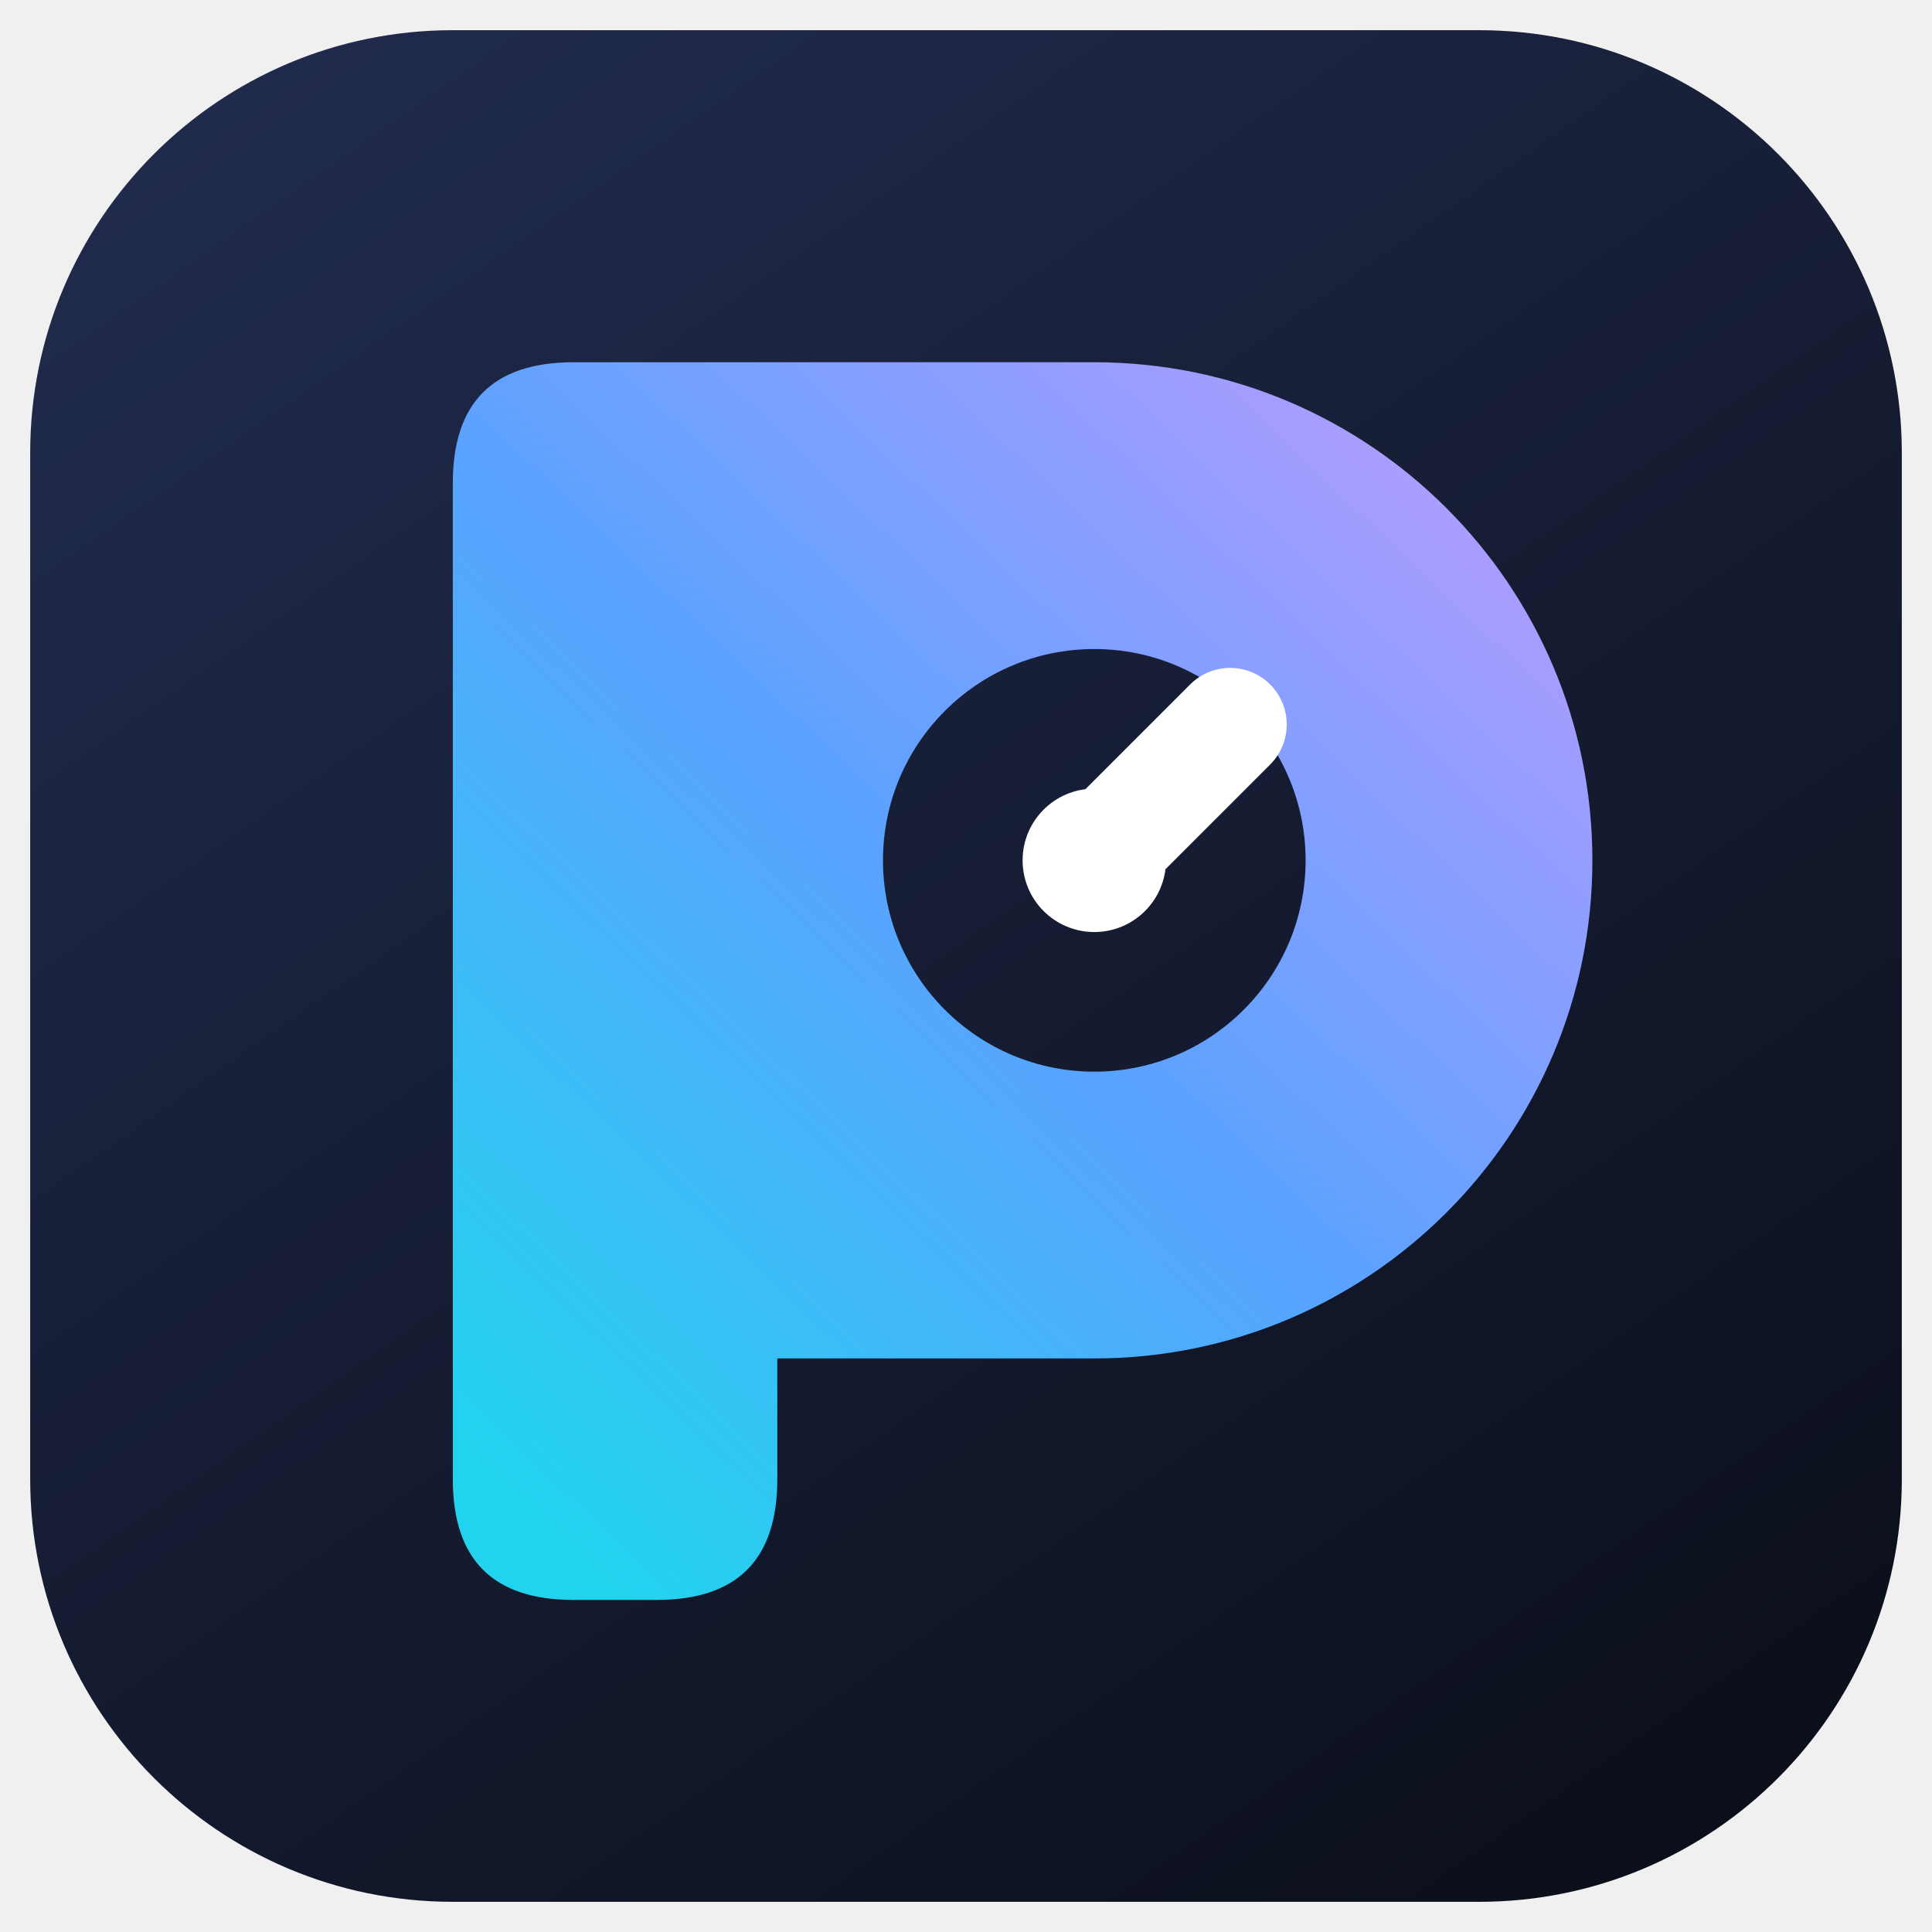
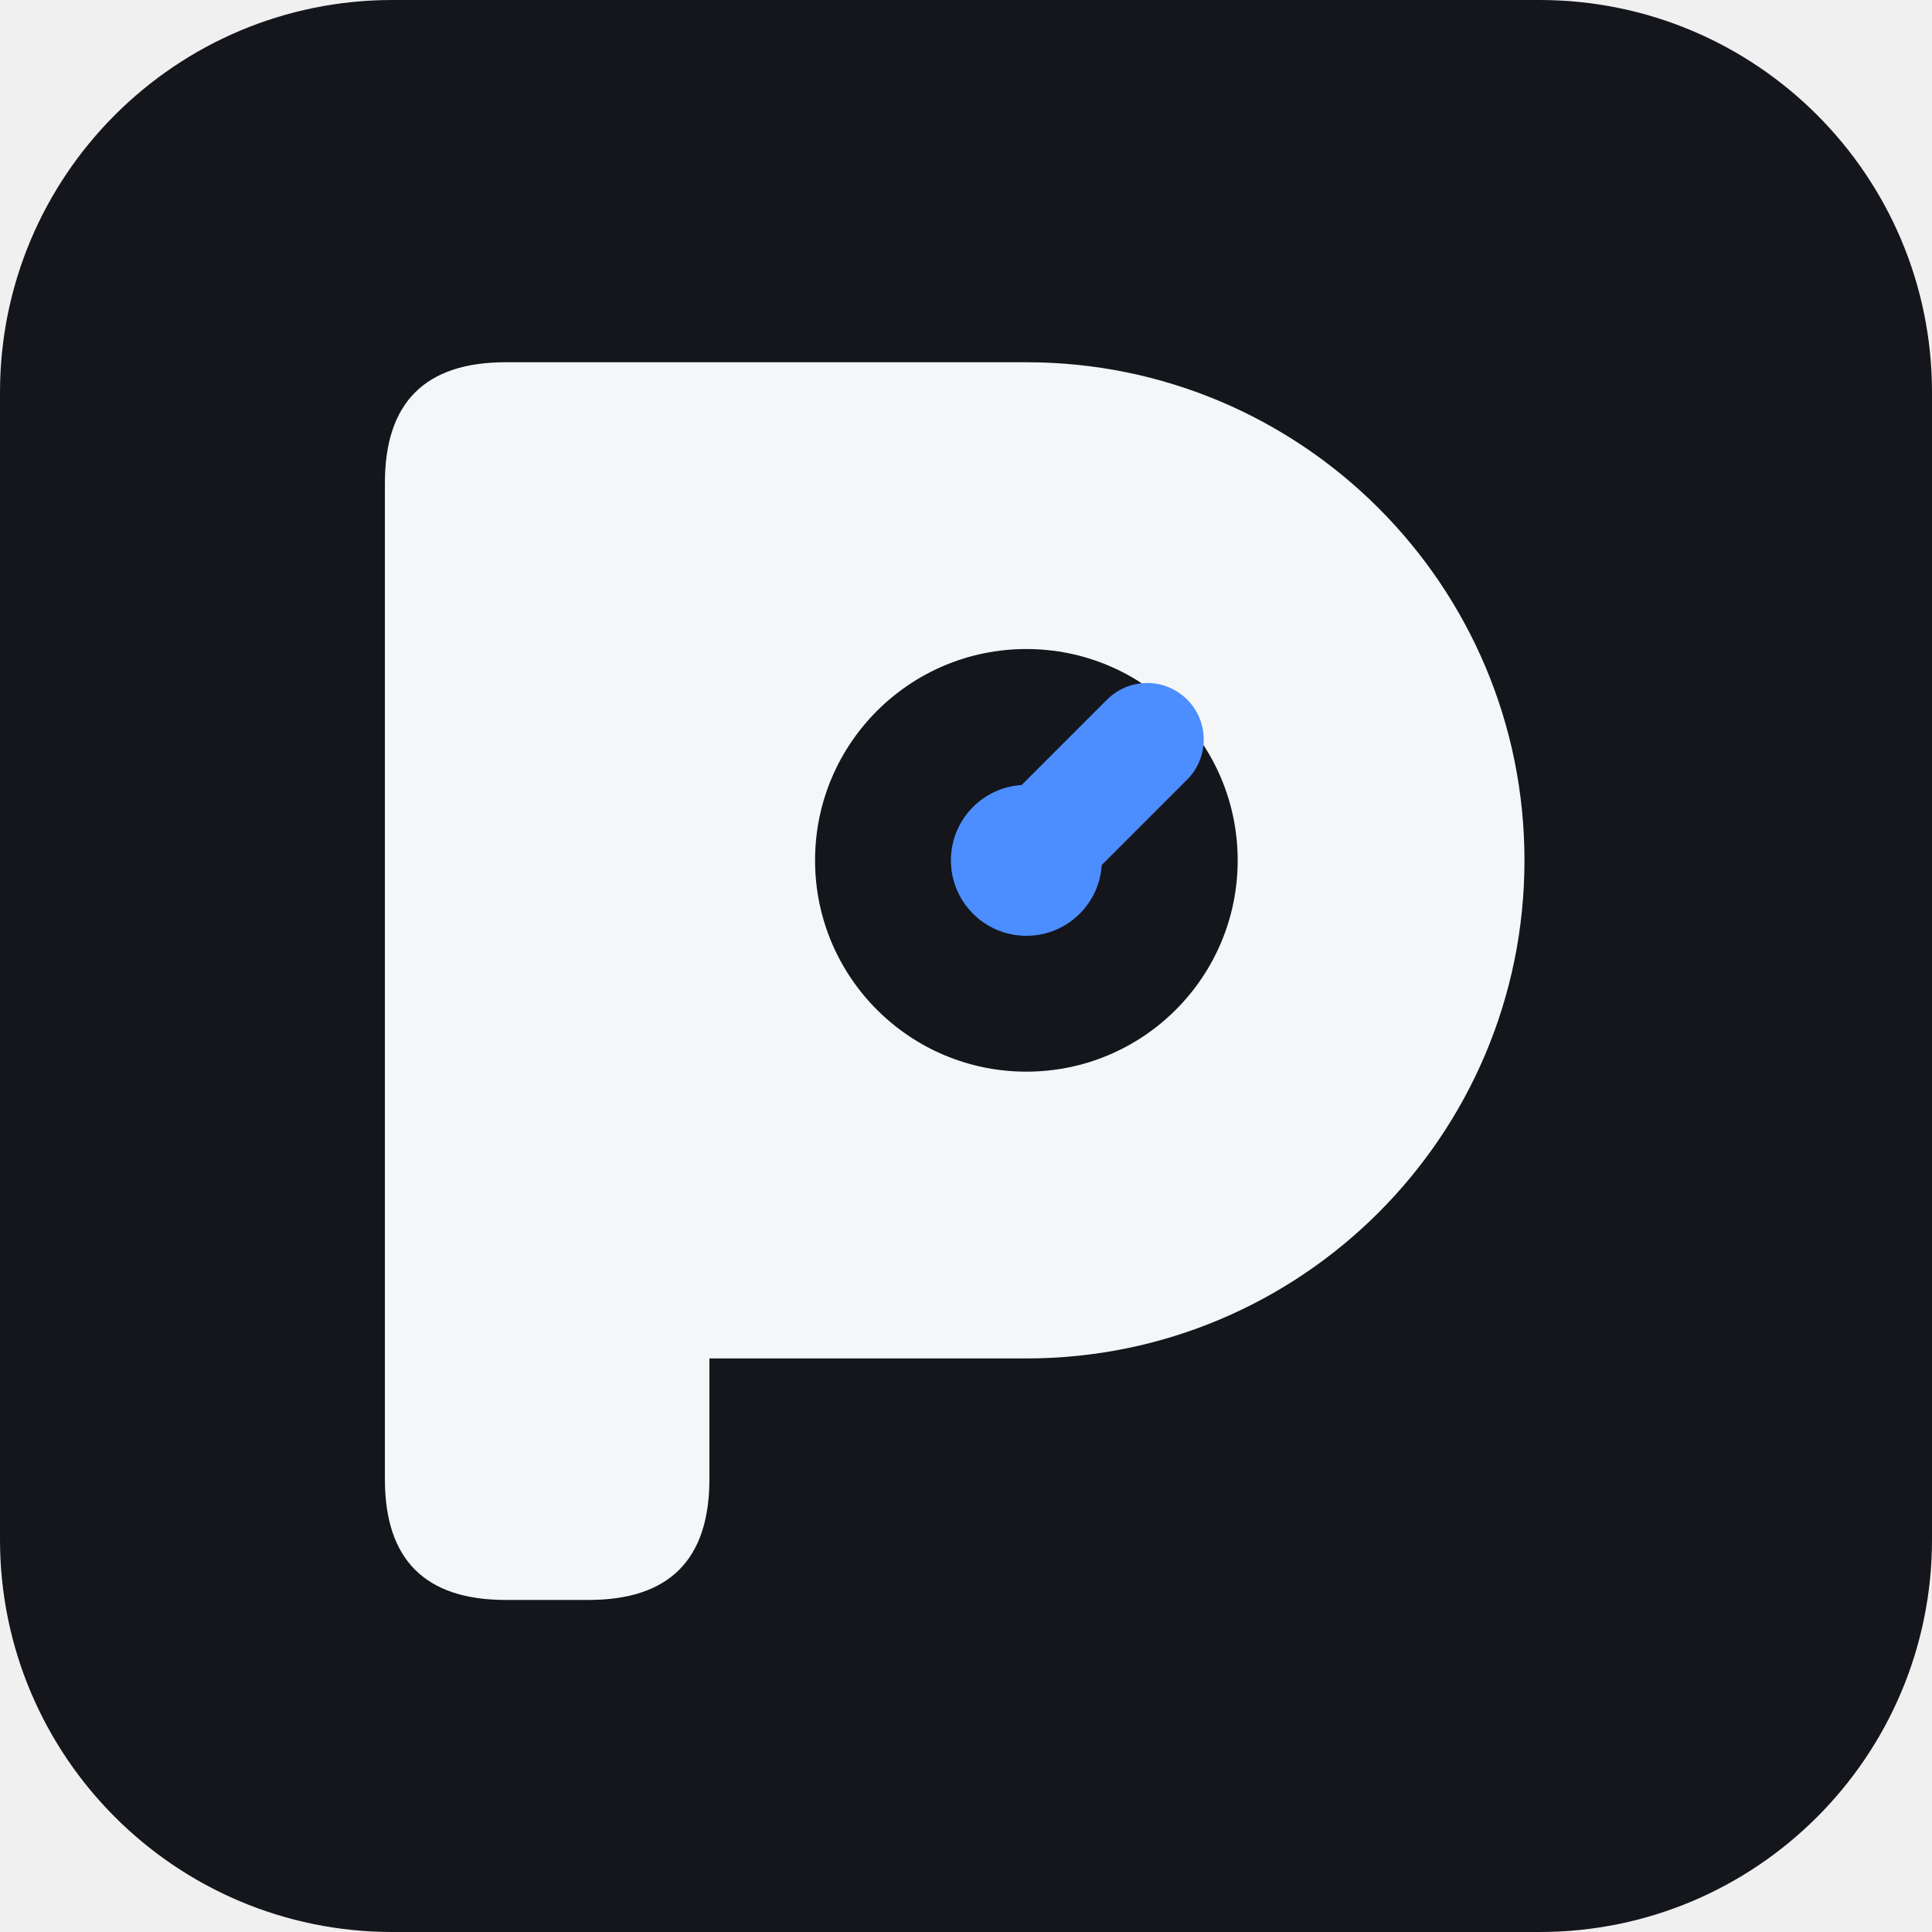
<svg xmlns="http://www.w3.org/2000/svg" viewBox="0 0 512 512">
-   <defs>
-     <linearGradient id="tile" x1="0.15" y1="0" x2="0.85" y2="1">
-       <stop offset="0" stop-color="#202A4C" />
-       <stop offset="1" stop-color="#0B0F1A" />
-     </linearGradient>
-     <linearGradient id="pFill" x1="0.1" y1="0.95" x2="0.9" y2="0.05">
-       <stop offset="0" stop-color="#22D3EE" />
-       <stop offset="0.5" stop-color="#5AA2FF" />
-       <stop offset="1" stop-color="#B49CFF" />
-     </linearGradient>
-   </defs>
-   <rect x="8" y="8" width="496" height="496" rx="112" fill="url(#tile)" />
-   <path d="M120 128 Q120 96 152 96 H290 A132 132 0 0 1 290 360 H206 V392 Q206 424 174 424 H152 Q120 424 120 392 Z M290 172 A56 56 0 1 0 290 284 A56 56 0 1 0 290 172 Z" fill="url(#pFill)" fill-rule="evenodd" />
-   <path d="M290 228 L326 192" stroke="#FFFFFF" stroke-width="30" stroke-linecap="round" />
-   <circle cx="290" cy="228" r="19" fill="#FFFFFF" />
+   <rect x="0" y="0" width="512" height="512" rx="104" fill="#14161C" />
+   <g transform="translate(-18 0)">
+     <path d="M120 128 Q120 96 152 96 H290 A132 132 0 0 1 290 360 H206 V392 Q206 424 174 424 H152 Q120 424 120 392 Z M290 172 A56 56 0 1 0 290 284 A56 56 0 1 0 290 172 Z" fill="#F5F6F8" fill-rule="evenodd" />
+     <path d="M290 228 L322 196" stroke="#4C8DFF" stroke-width="30" stroke-linecap="round" />
+     <circle cx="290" cy="228" r="20" fill="#4C8DFF" />
+   </g>
</svg>
